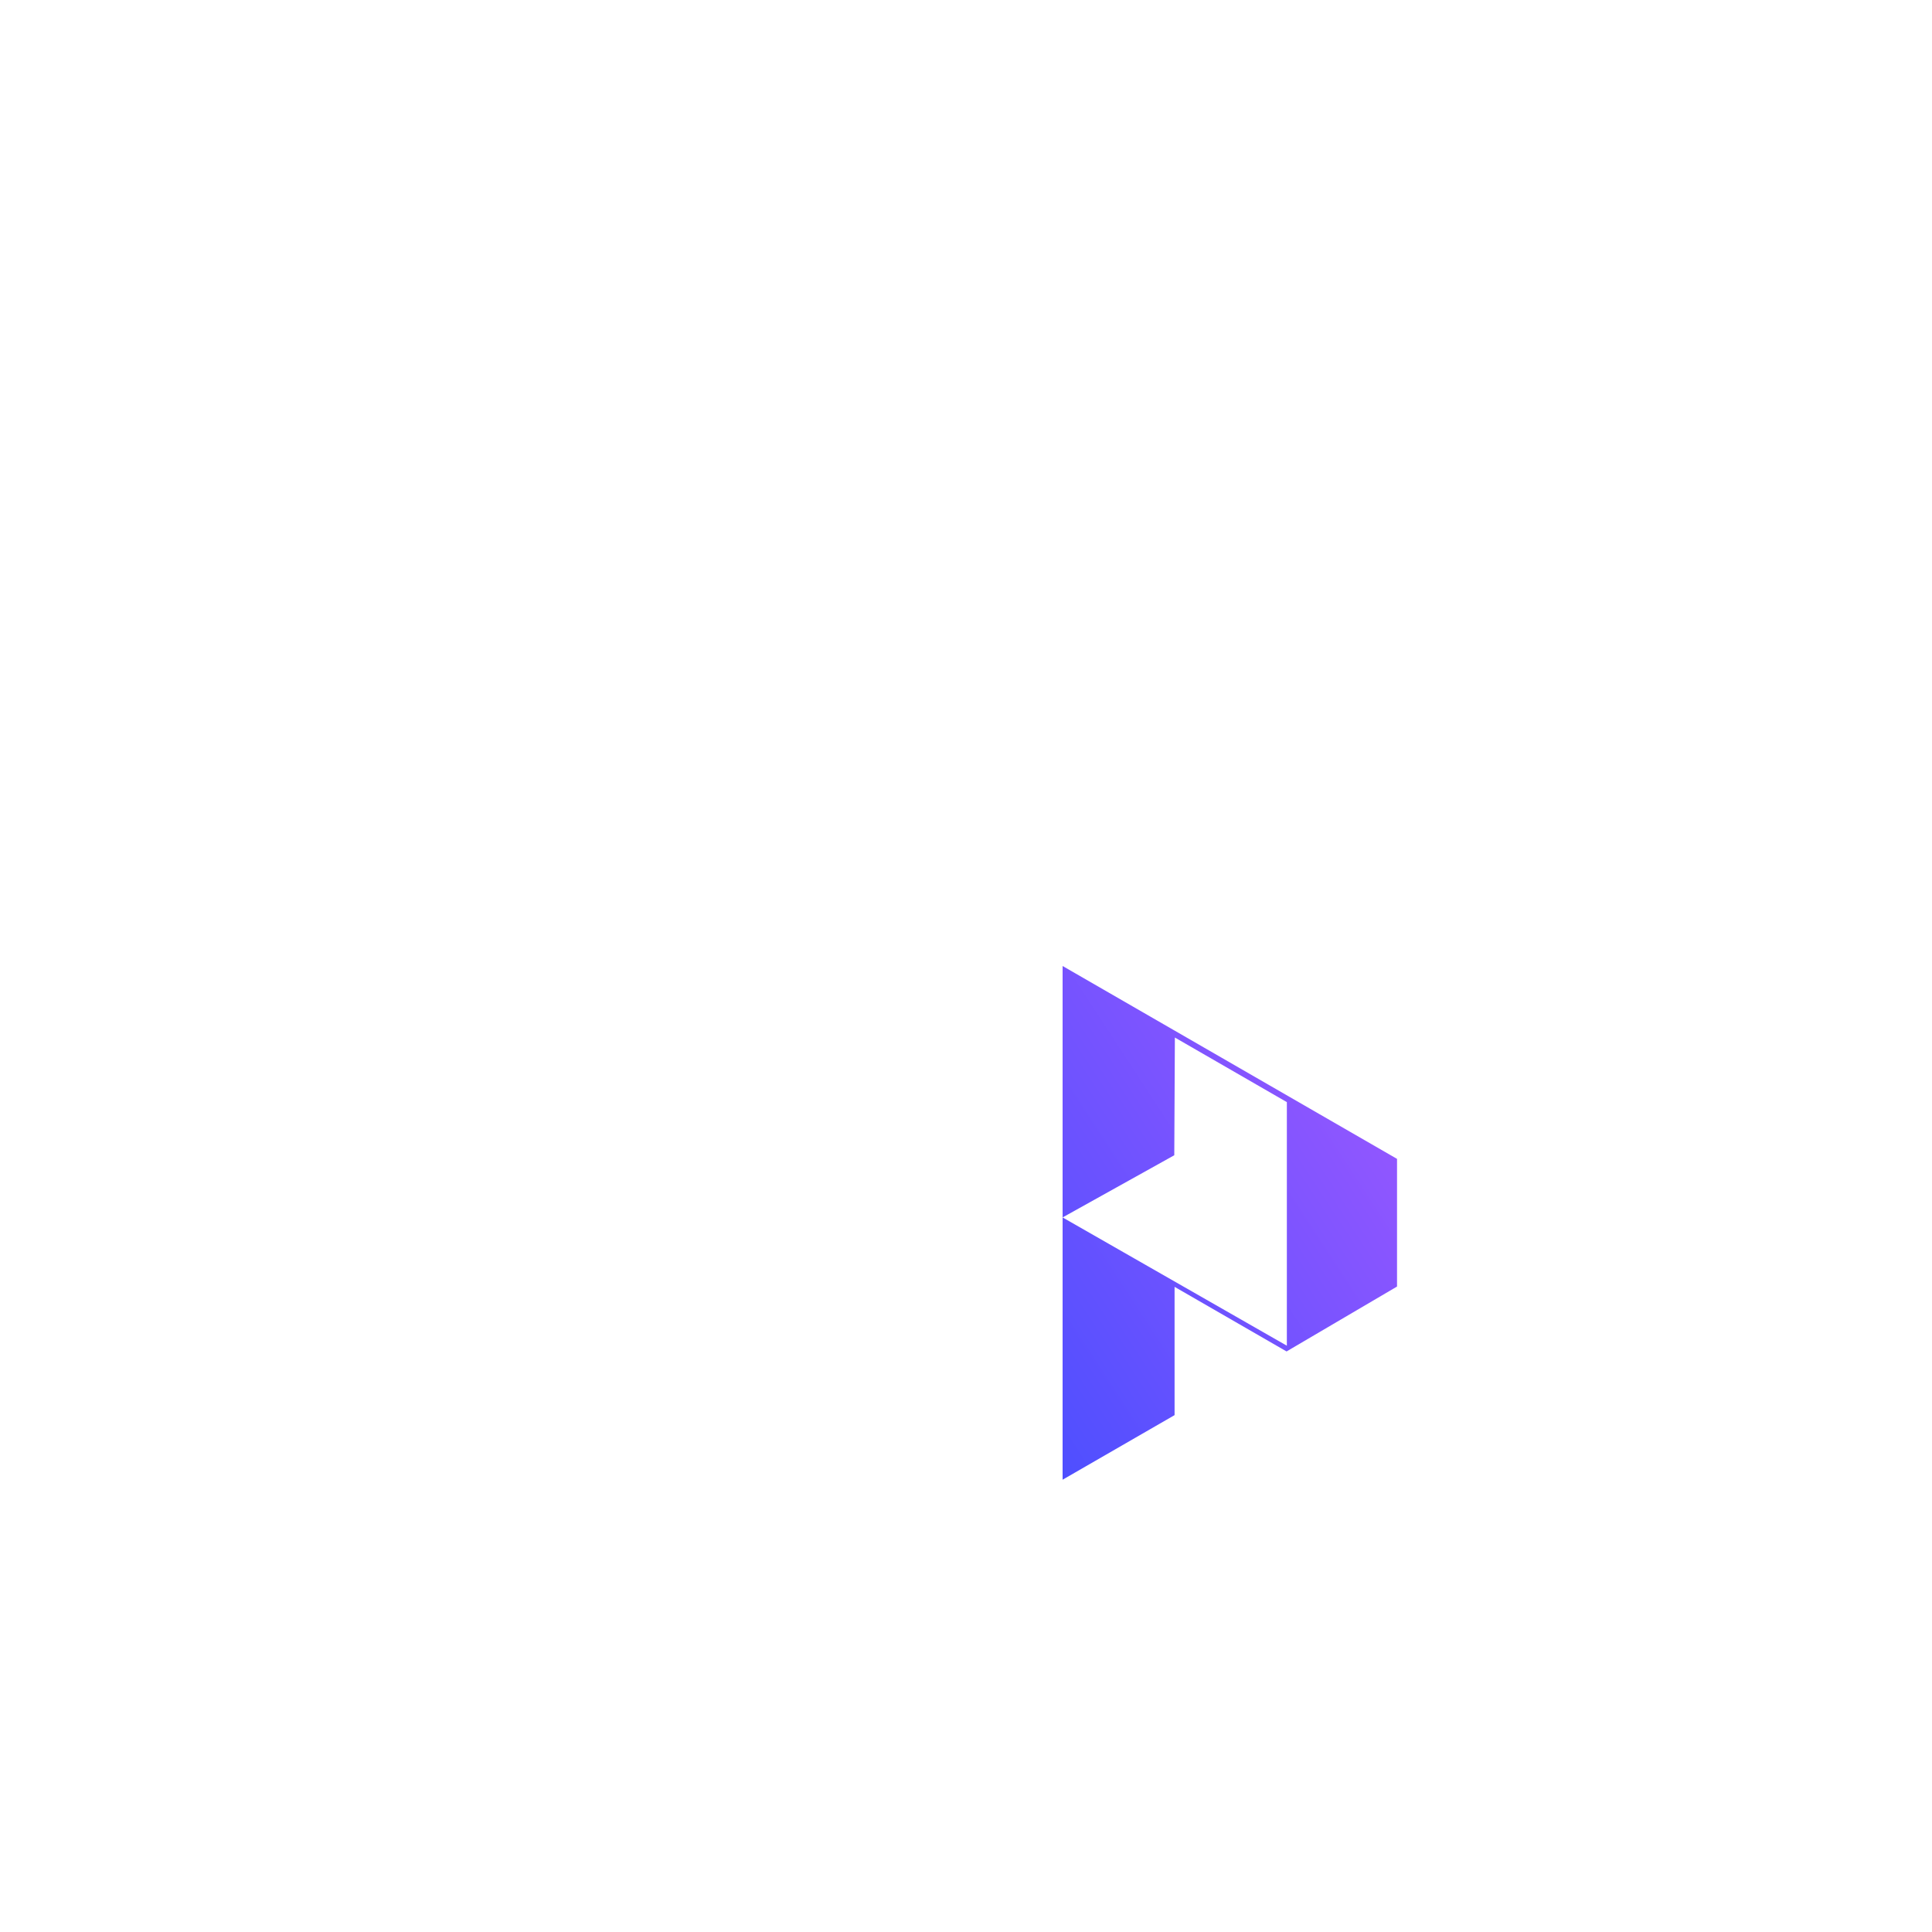
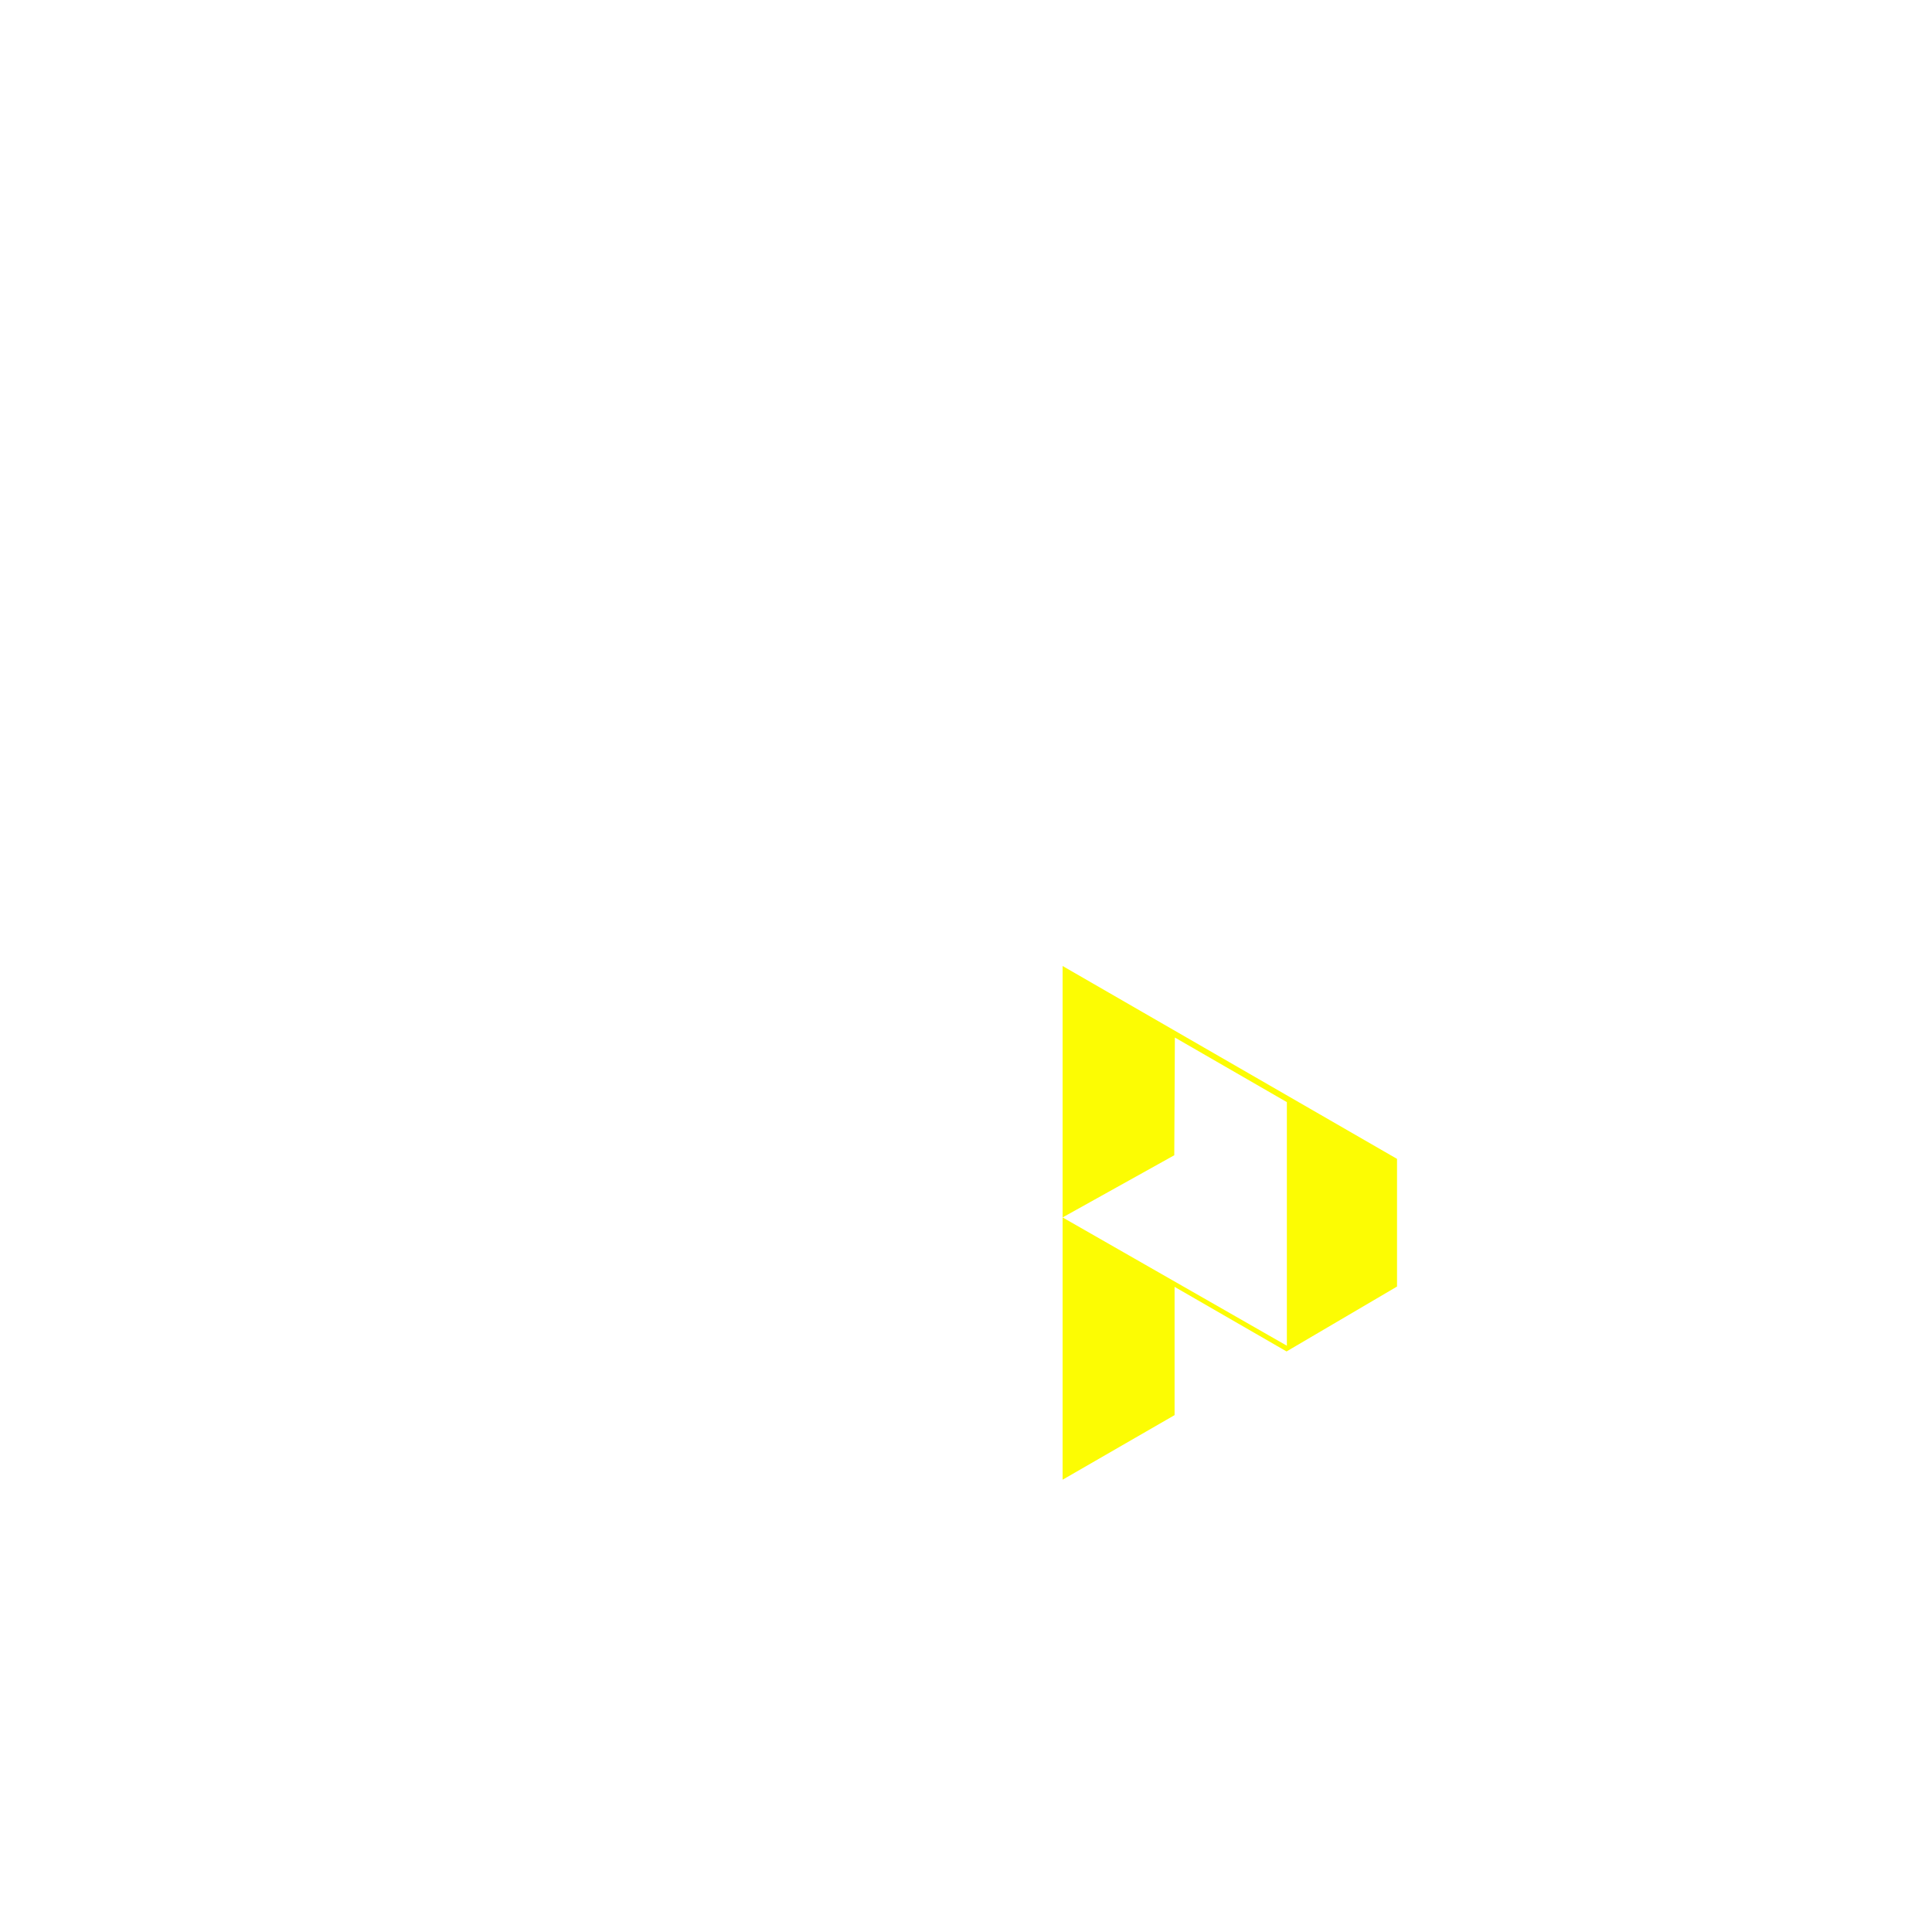
<svg xmlns="http://www.w3.org/2000/svg" width="200" height="200">
  <g id="Layer_1">
    <g id="svg_3" stroke="null" stroke-width="0">
      <g id="svg_4" stroke="null">
        <path id="svg_1" fill="url(#svg_2)" d="m121.561,119.591l0.062,-12.186l11.592,6.687l0,25.215l-23.215,-13.279l11.561,-6.437l0,-0zm-11.561,6.437l0,27.152l11.592,-6.687l0,-13.279l11.592,6.687l11.436,-6.718l0,-13.217l-34.62,-19.966l0,26.028l0,-0z" stroke="null" />
      </g>
    </g>
  </g>
  <defs>
    <linearGradient y2="-0.009" x2="1.023" y1="1.009" x1="0" id="svg_2">
-       <stop stop-color="#4E4FFF" />
-       <stop stop-color="#A158FF" offset="1" />
+       <stop stop-color="#FCFC03" />
+       <stop stop-color="#FCFC03" offset="1" />
    </linearGradient>
  </defs>
</svg>
